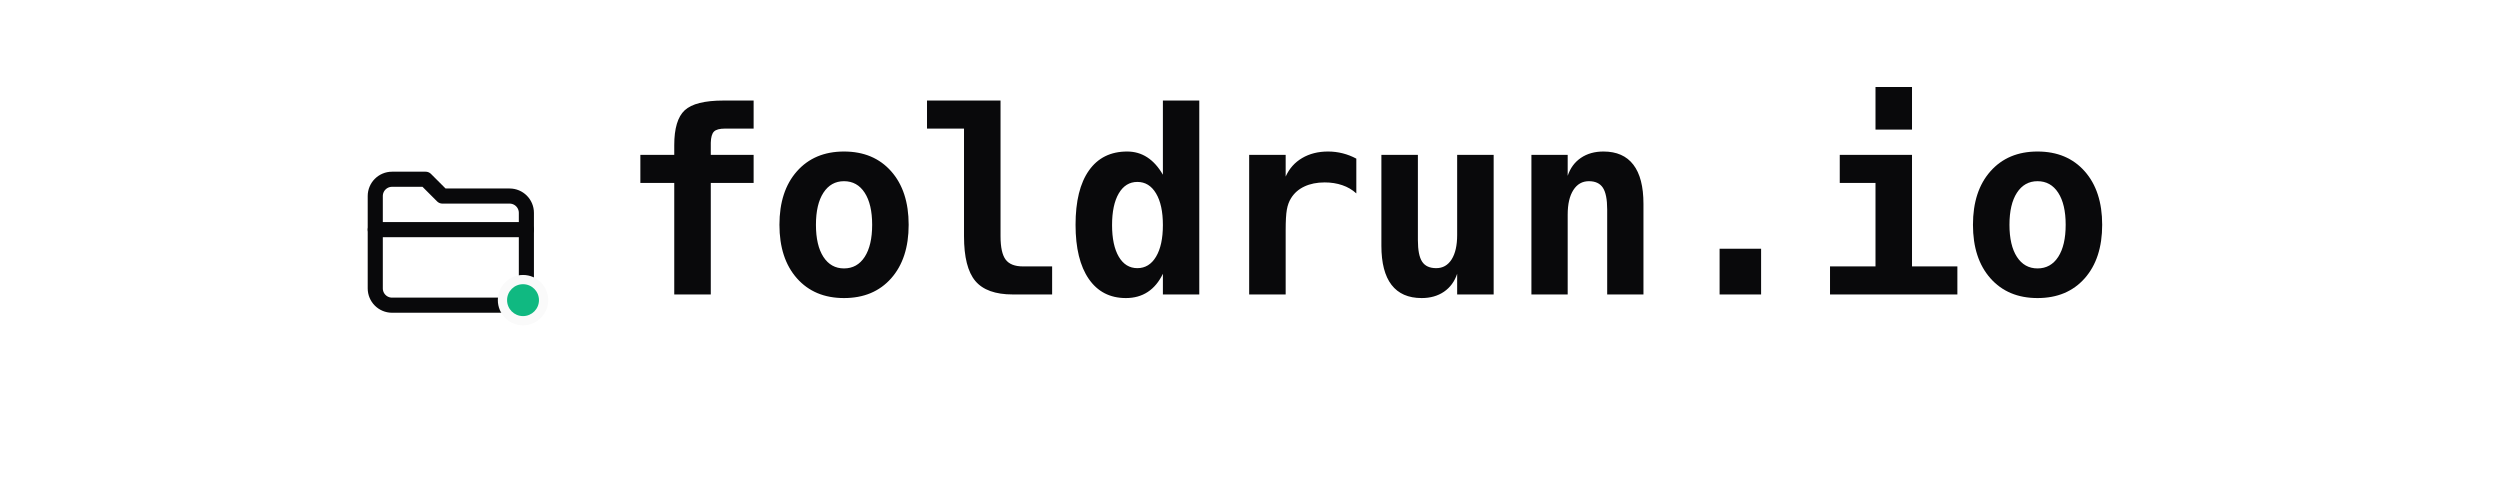
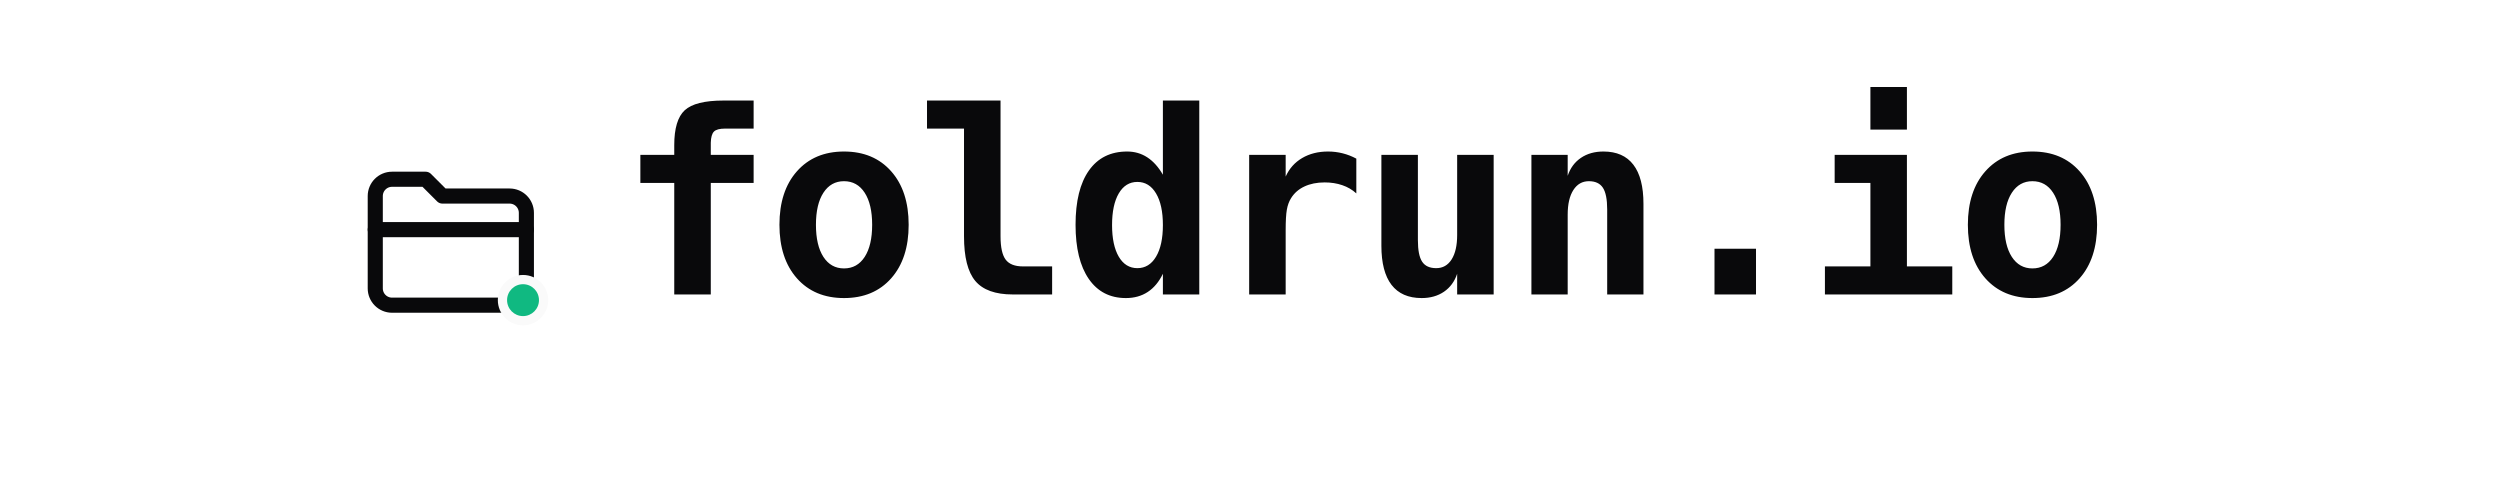
<svg xmlns="http://www.w3.org/2000/svg" width="1344" height="256" viewBox="0 0 1344 256">
  <g transform="translate(188.2 73.8) scale(4.5134)" fill="none" stroke="#09090b" stroke-width="1.8" stroke-linecap="round" stroke-linejoin="round">
    <path d="M3 7a2 2 0 0 1 2-2h4l2 2h8a2 2 0 0 1 2 2v9a2 2 0 0 1-2 2H5a2 2 0 0 1-2-2Z" />
    <path d="M3 11h18" />
  </g>
  <g transform="translate(188.2 73.8) scale(4.5134)">
    <circle cx="20.6" cy="19.4" r="3" fill="#fafafa" />
    <circle cx="20.6" cy="19.4" r="1.9" fill="#10b981" />
  </g>
-   <text x="332.6" y="158.3" font-family="ui-monospace, SFMono-Regular, Menlo, monospace" font-size="137.2" font-weight="600" letter-spacing="-2.74" fill="#09090b">foldrun<tspan opacity="0.55">.io</tspan>
-   </text>
+   <text x="332.6" y="158.3" font-family="ui-monospace, SFMono-Regular, Menlo, monospace" font-size="137.2" font-weight="600" letter-spacing="-2.74" fill="#09090b">foldrun.io</text>
</svg>
